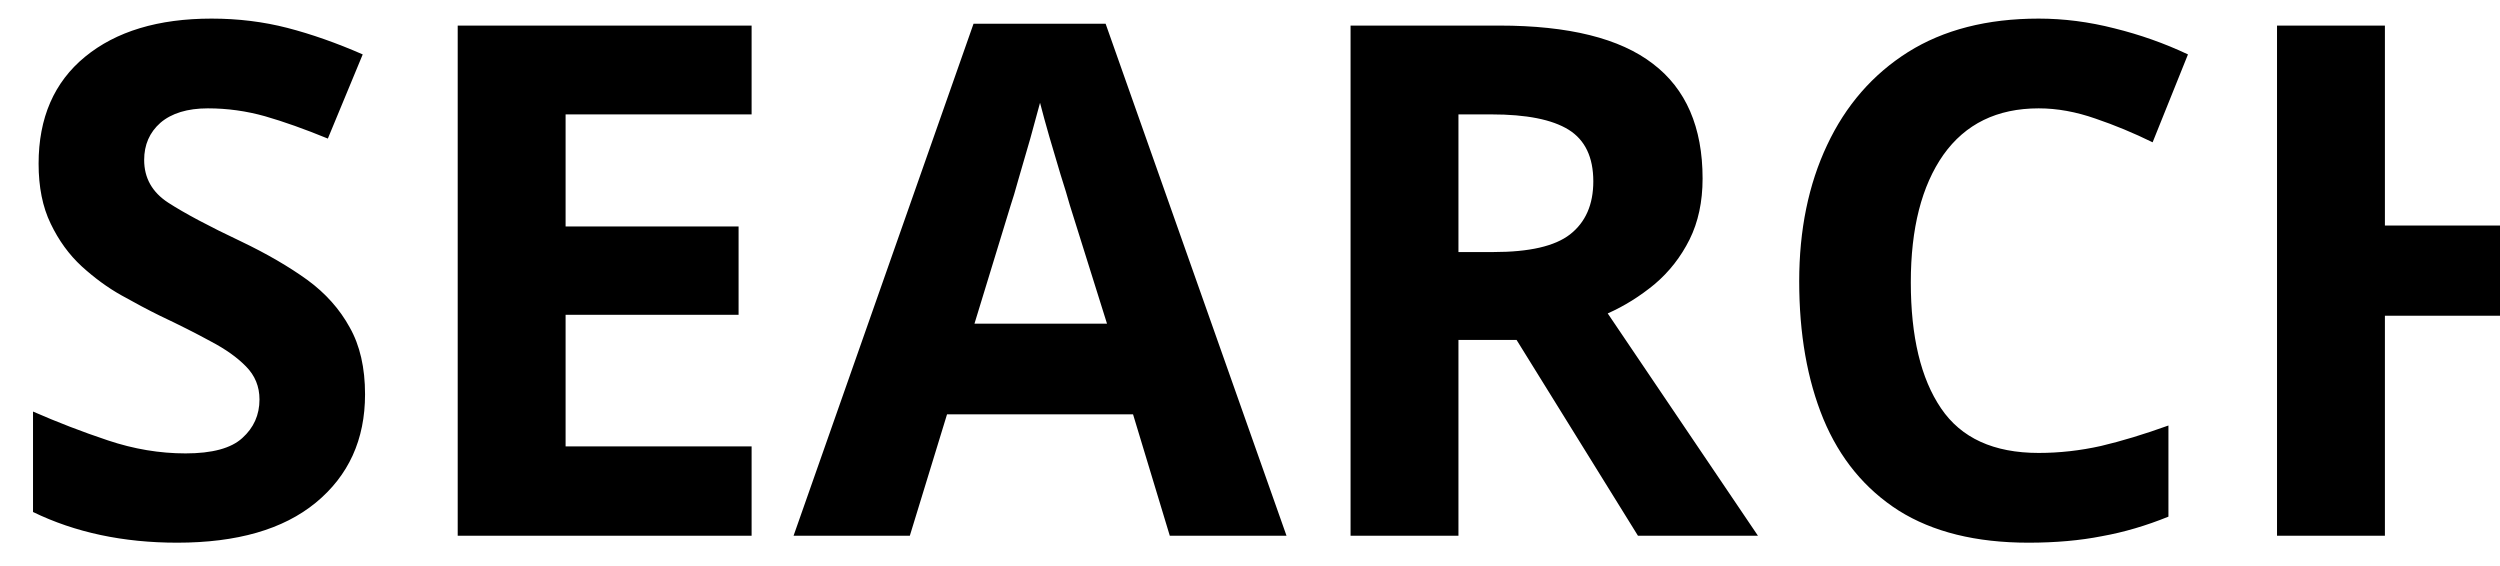
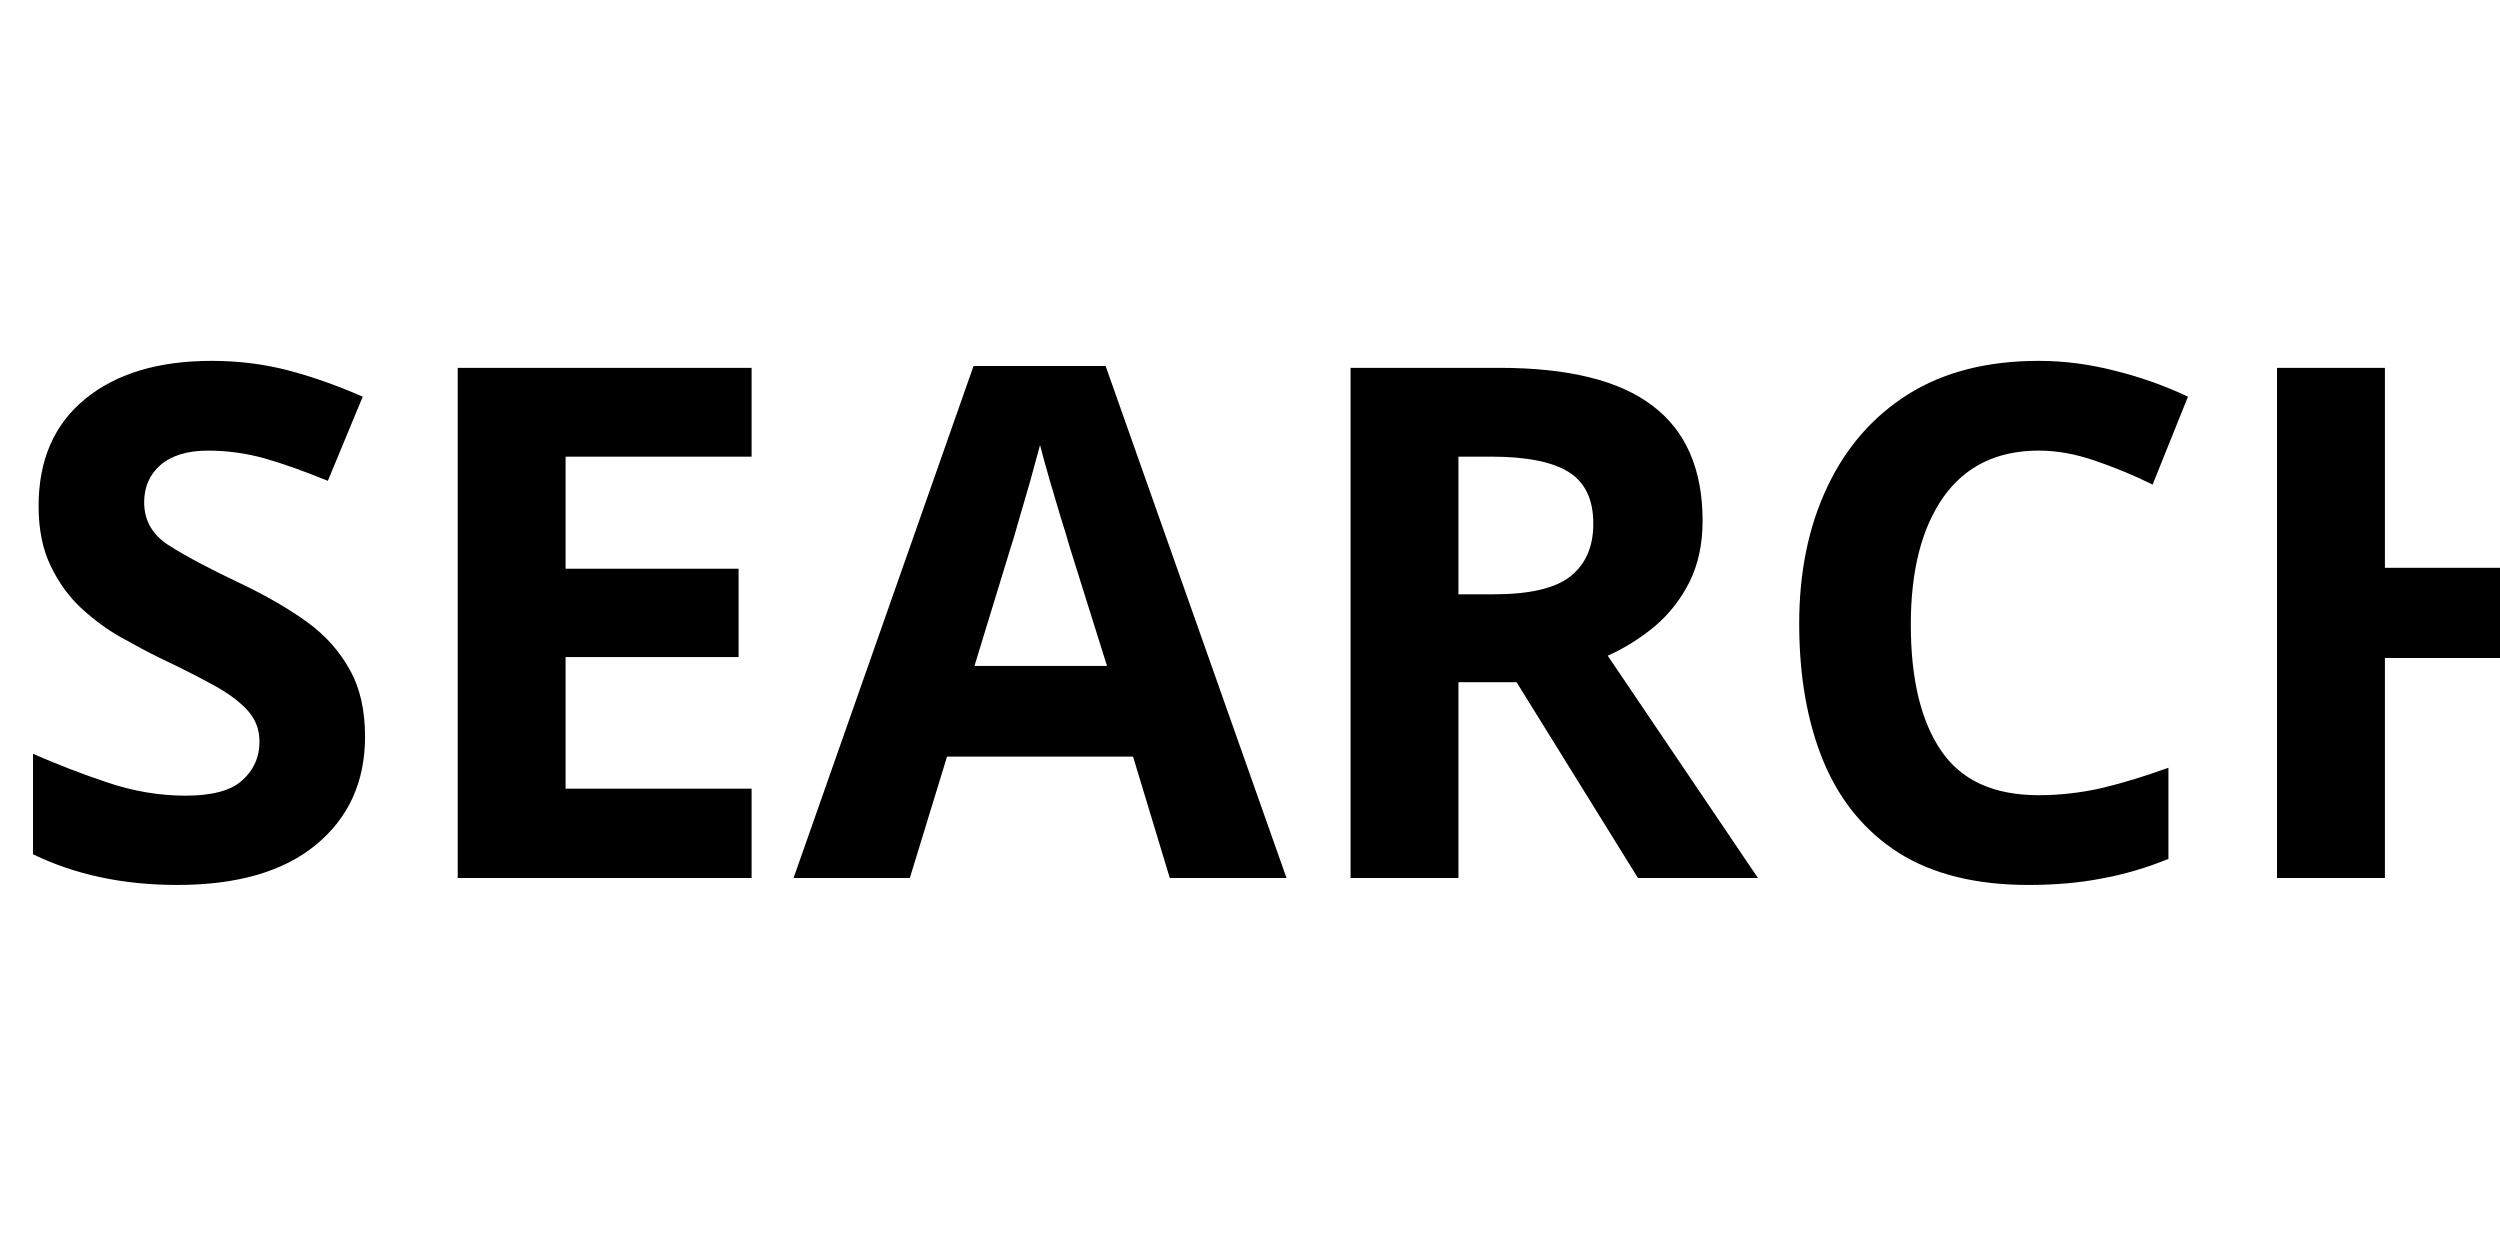
- <svg xmlns="http://www.w3.org/2000/svg" width="84px" height="19px" viewBox="0 0 84 19" version="1.1">
+ <svg xmlns="http://www.w3.org/2000/svg" width="38px" height="19px" viewBox="0 0 84 19" version="1.1">
  <defs />
  <g id="Page-1" stroke="none" stroke-width="1" fill="none" fill-rule="evenodd" font-size="24" font-family="DINAlternate-Bold, DIN Alternate" font-weight="bold">
    <text id="SEARCH" fill="#000000">
      <tspan x="0" y="18">SEARCH</tspan>
    </text>
  </g>
</svg>
